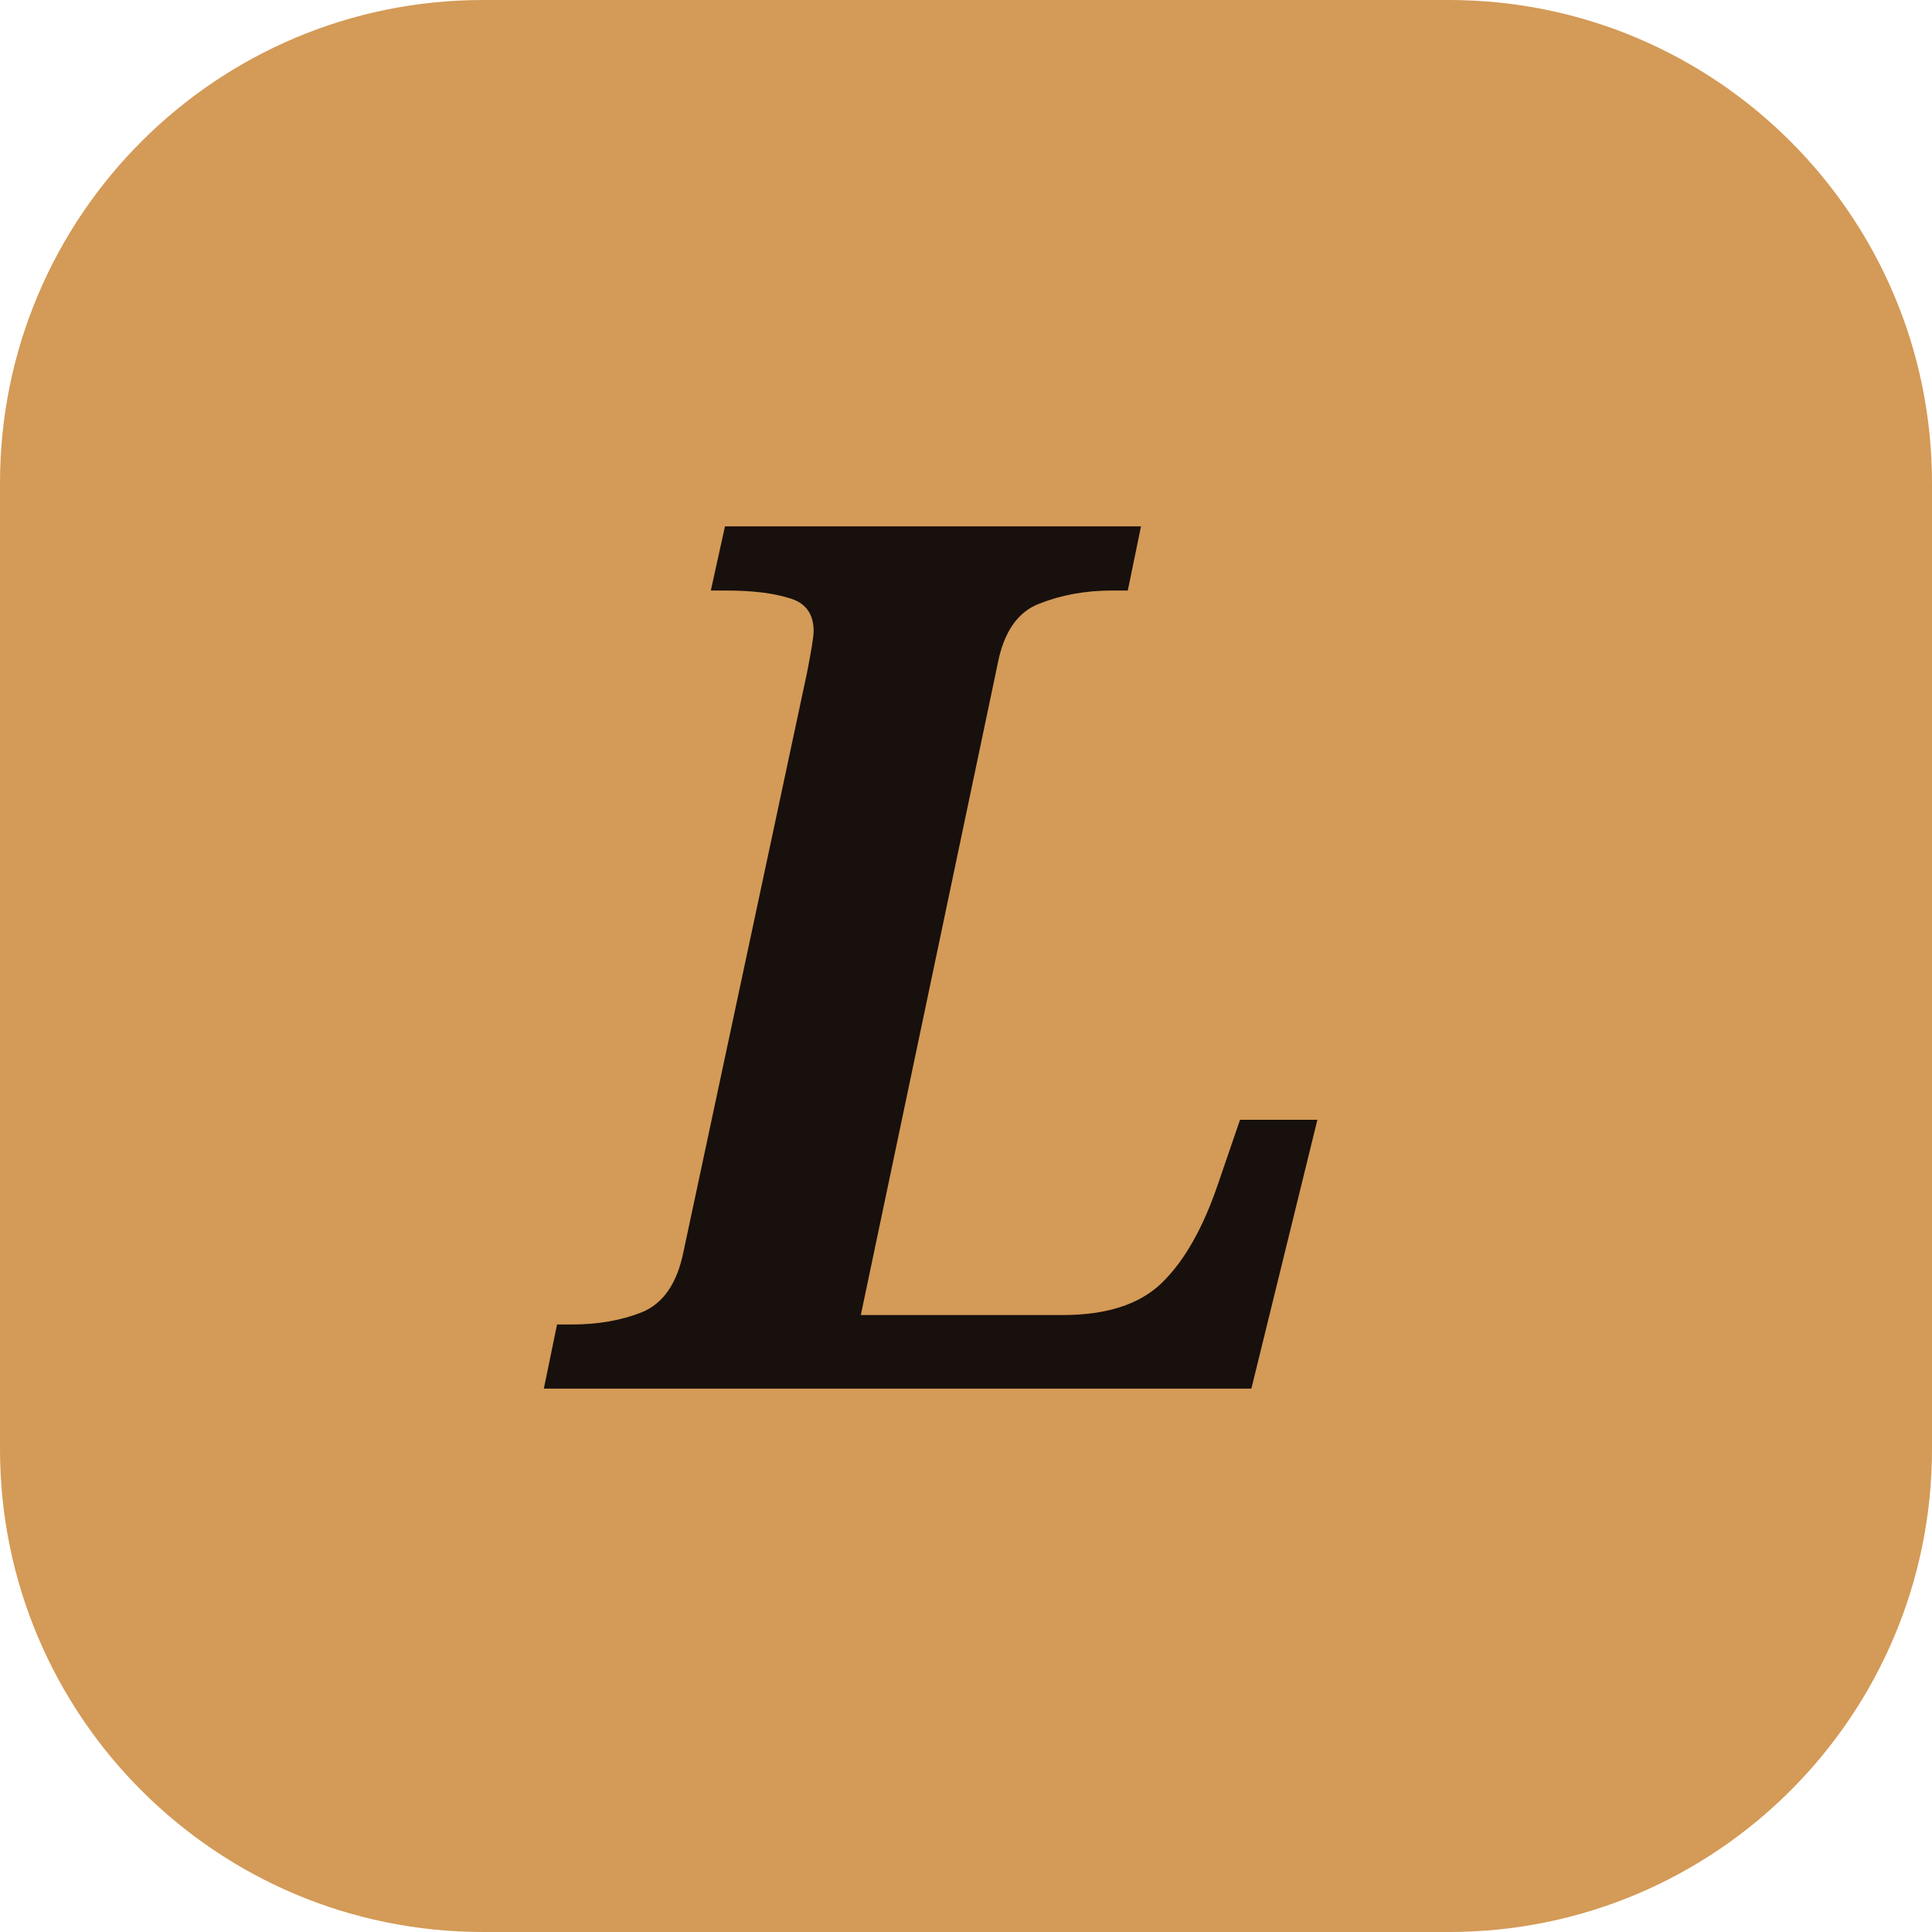
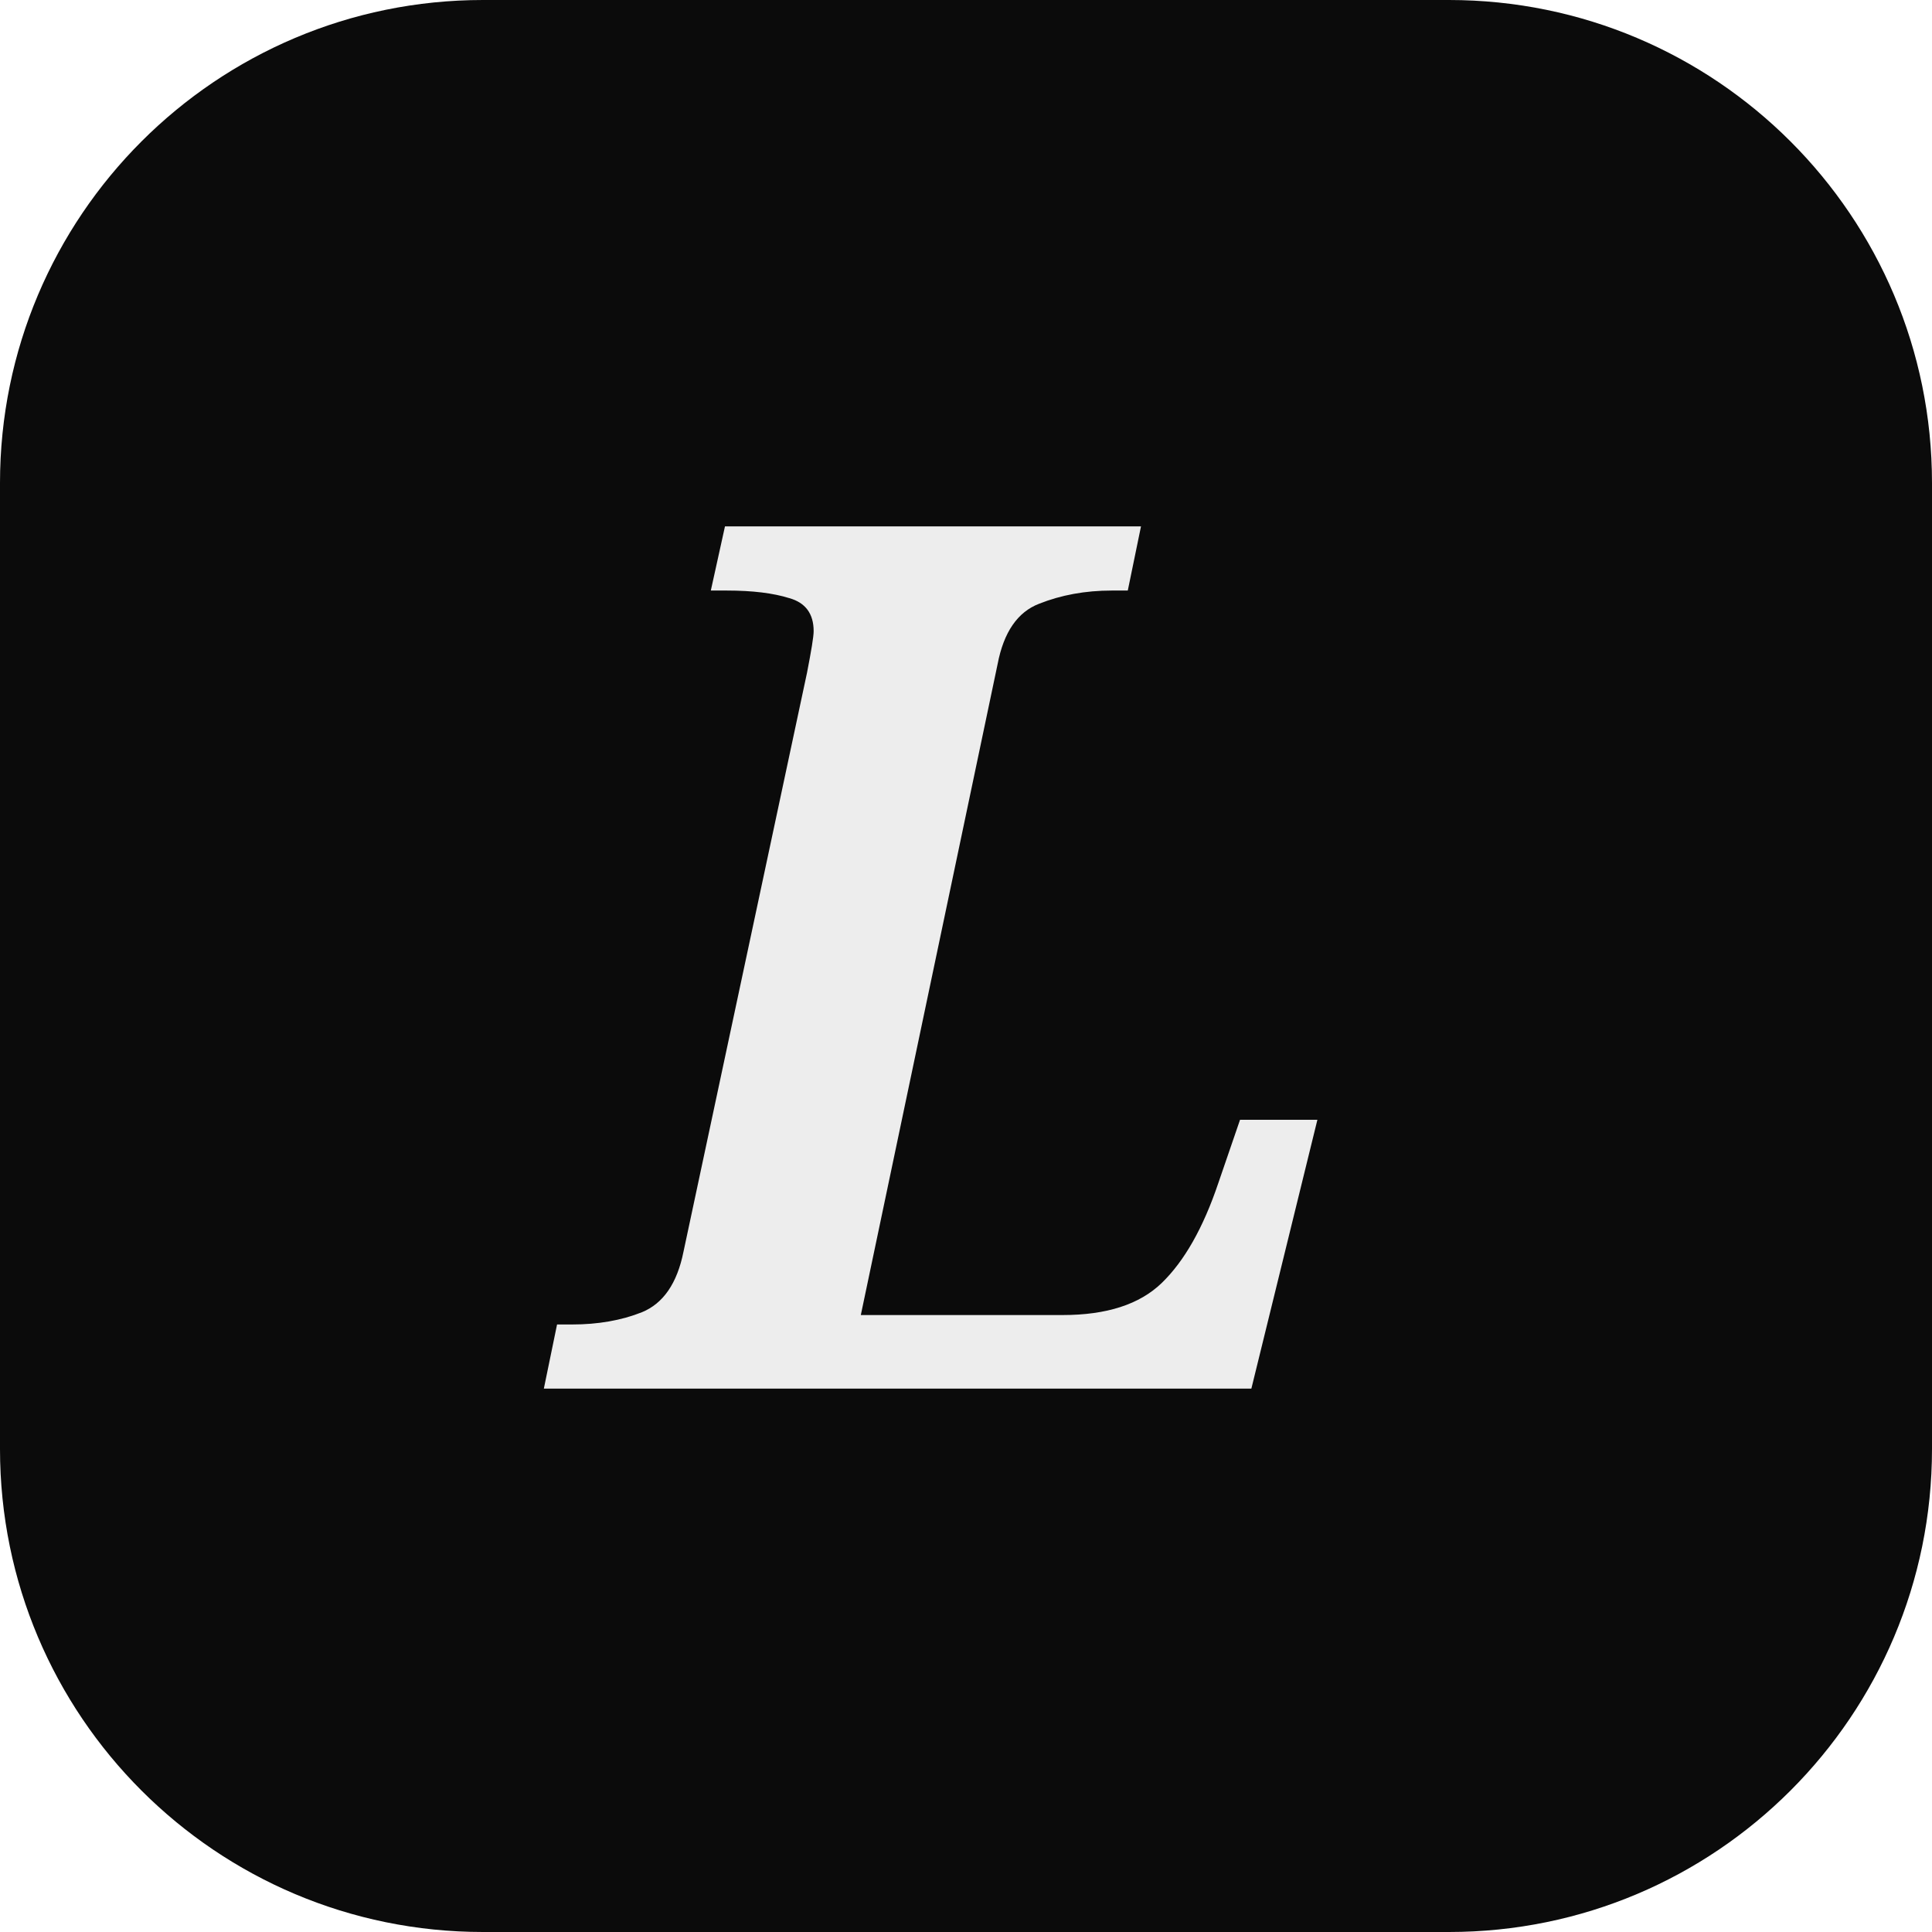
<svg xmlns="http://www.w3.org/2000/svg" viewBox="0 0 32 32">
-   <rect width="32" height="32" rx="8" fill="#d49a57" />
-   <text x="16" y="23" text-anchor="middle" font-family="Georgia,serif" font-style="italic" font-weight="700" font-size="20" fill="#17100c">L</text>
+   <rect width="32" height="32" rx="8" fill="#0b0b0b" />
+   <text x="16" y="23" text-anchor="middle" font-family="Georgia,serif" font-style="italic" font-weight="700" font-size="20" fill="#ededed">L</text>
</svg>
